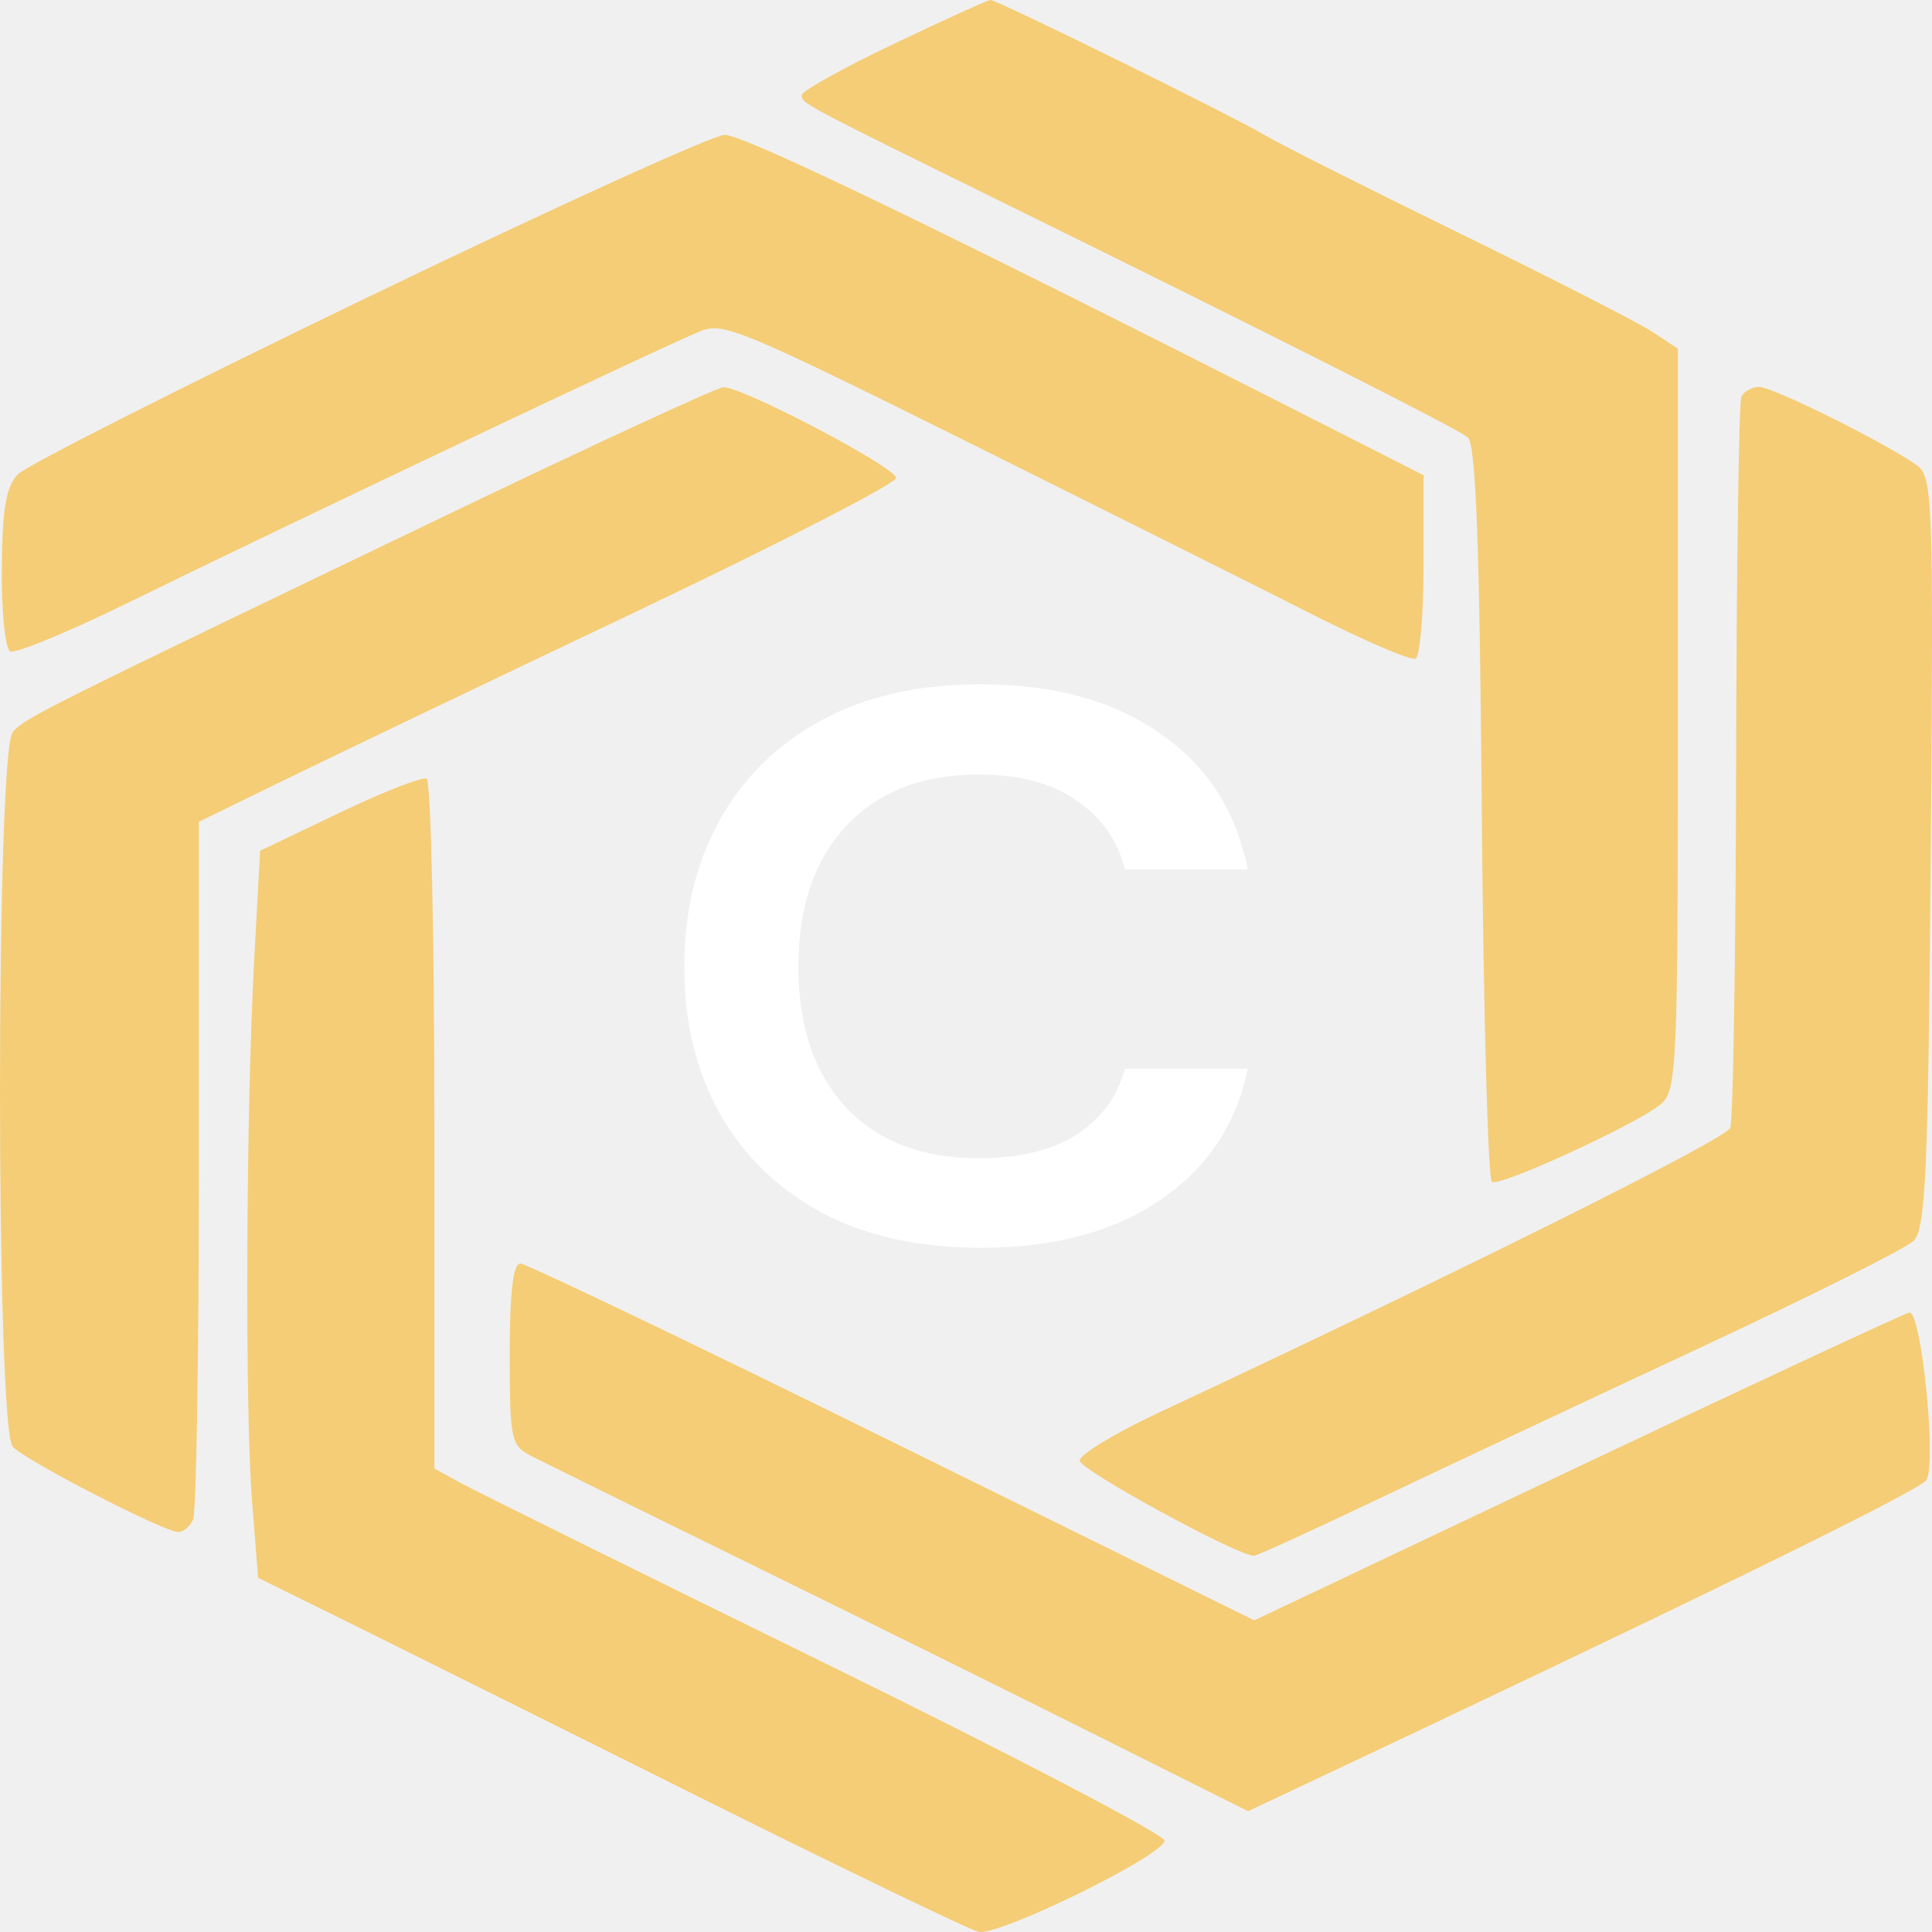
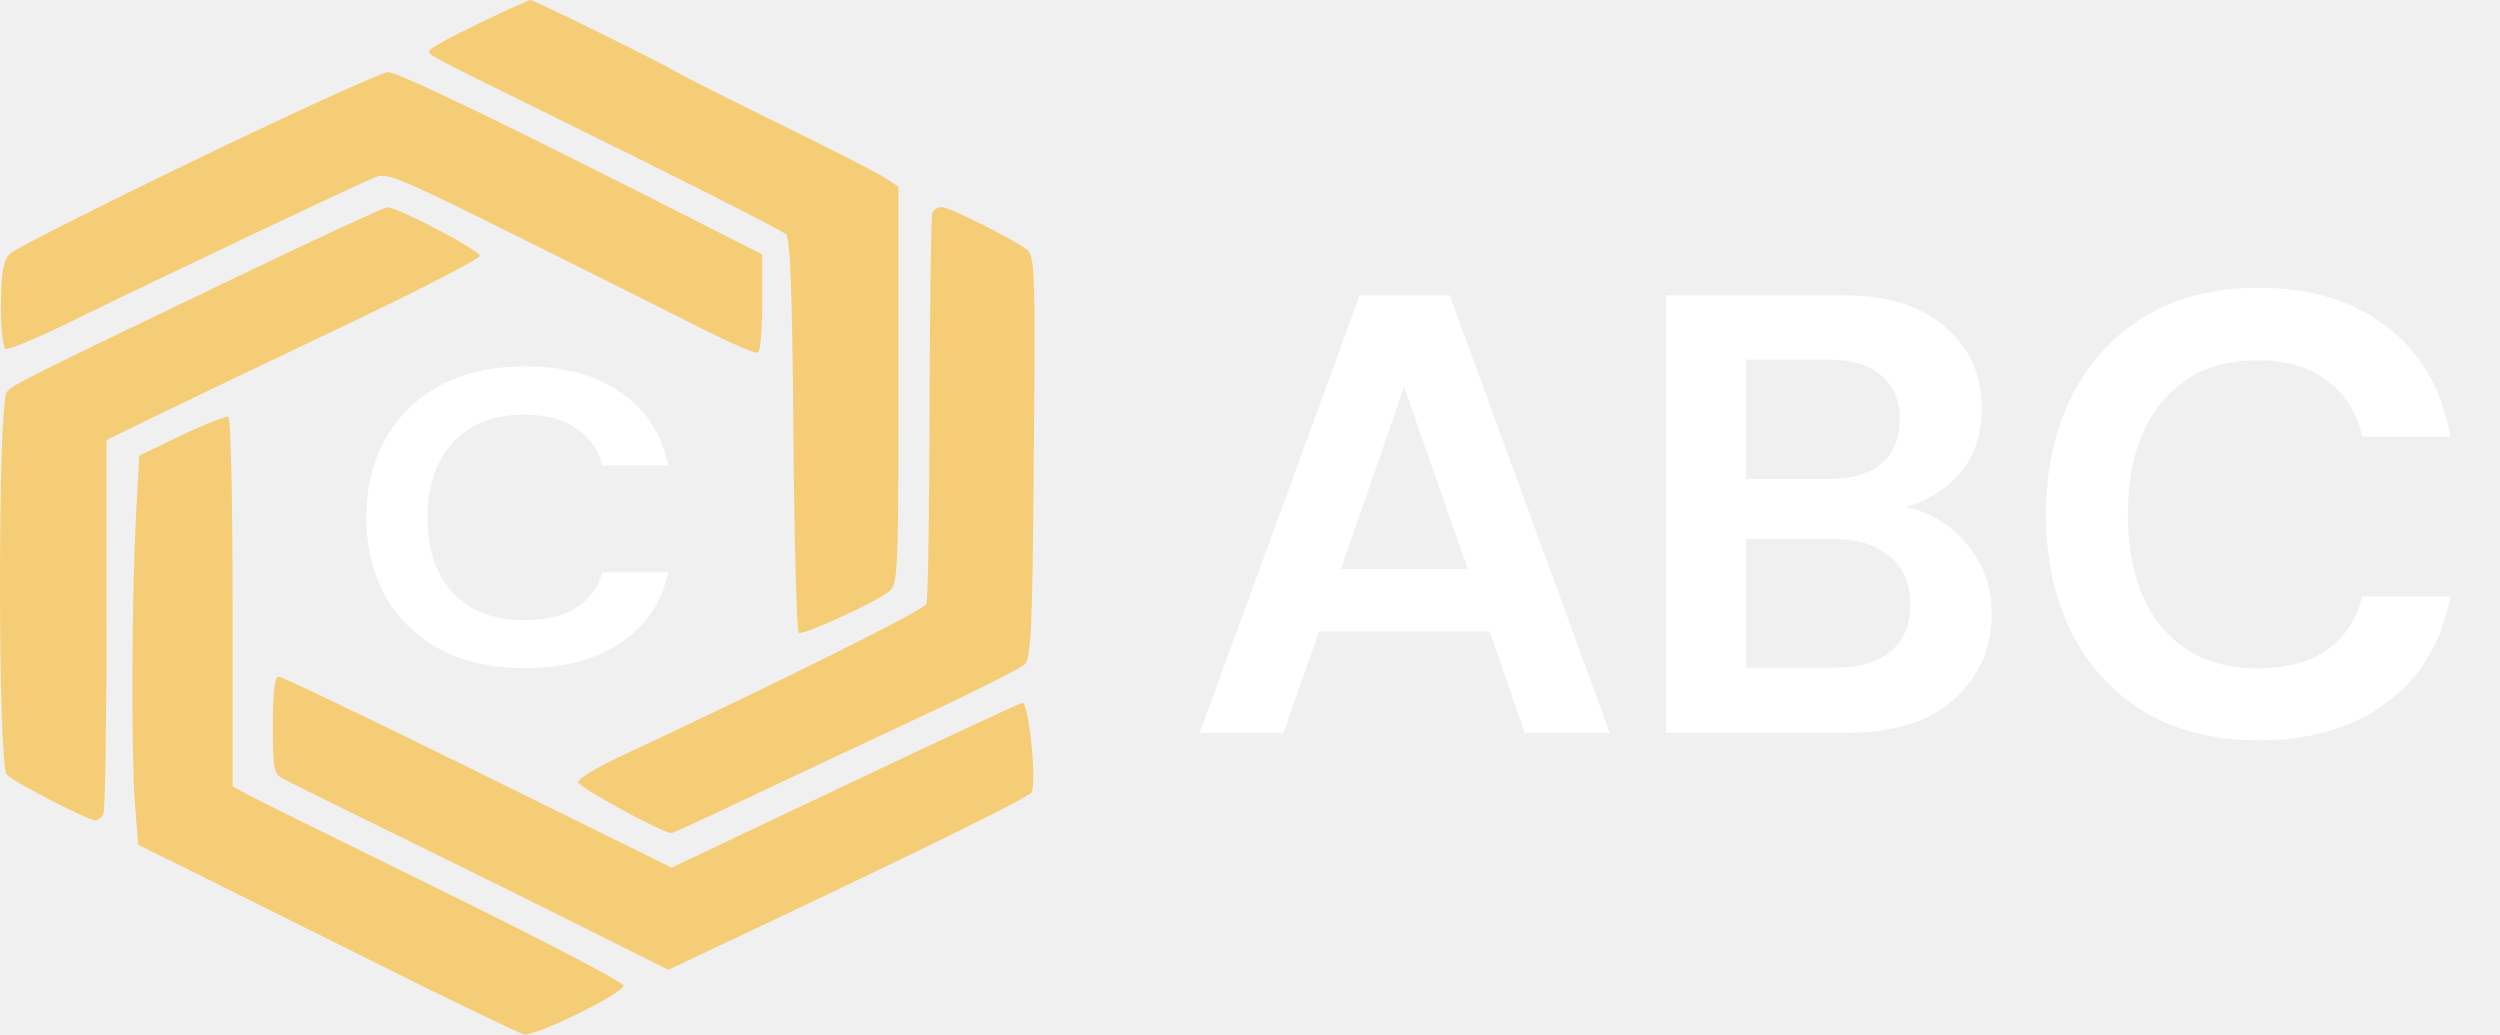
- <svg xmlns="http://www.w3.org/2000/svg" width="48" height="48" viewBox="0 0 48 48" fill="none">
-   <path d="M24.357 31C22.828 31 21.515 30.71 20.419 30.13C19.323 29.537 18.479 28.718 17.887 27.674C17.296 26.617 17 25.399 17 24.019C17 22.64 17.296 21.422 17.887 20.365C18.479 19.308 19.323 18.483 20.419 17.89C21.515 17.297 22.828 17 24.357 17C26.175 17 27.66 17.406 28.814 18.218C29.983 19.017 30.712 20.145 31 21.602H27.949C27.762 20.867 27.358 20.294 26.737 19.881C26.131 19.456 25.323 19.243 24.314 19.243C22.915 19.243 21.818 19.669 21.025 20.519C20.231 21.37 19.835 22.537 19.835 24.019C19.835 25.502 20.231 26.669 21.025 27.519C21.818 28.357 22.915 28.776 24.314 28.776C25.323 28.776 26.131 28.583 26.737 28.196C27.358 27.797 27.762 27.249 27.949 26.552H31C30.712 27.945 29.983 29.034 28.814 29.82C27.66 30.607 26.175 31 24.357 31Z" fill="white" />
-   <path fill-rule="evenodd" clip-rule="evenodd" d="M22.202 1.092C20.947 1.691 19.92 2.262 19.92 2.361C19.92 2.573 19.851 2.536 25.069 5.106C31.722 8.382 36.168 10.628 36.464 10.864C36.668 11.026 36.761 13.493 36.815 20.178C36.856 25.18 36.969 29.313 37.067 29.364C37.291 29.48 40.676 27.923 41.256 27.438C41.663 27.097 41.687 26.554 41.687 17.869V8.662L41.044 8.24C40.69 8.008 38.537 6.907 36.259 5.794C33.982 4.681 31.823 3.593 31.461 3.378C30.636 2.886 24.776 -0.002 24.608 1.43901e-06C24.54 0.001 23.457 0.492 22.202 1.092ZM9.153 7.376C4.584 9.581 0.669 11.56 0.454 11.776C0.151 12.08 0.06 12.601 0.045 14.116C0.035 15.188 0.129 16.119 0.254 16.183C0.38 16.248 1.722 15.693 3.238 14.948C7.137 13.033 16.726 8.485 17.433 8.215C17.977 8.007 18.509 8.23 24.063 10.992C27.384 12.645 31.197 14.552 32.536 15.231C33.875 15.911 35.06 16.42 35.169 16.364C35.278 16.307 35.368 15.259 35.368 14.034V11.807L32.969 10.588C23.34 5.693 18.463 3.336 17.999 3.351C17.704 3.361 13.723 5.172 9.153 7.376ZM11.026 12.831C0.955 17.669 0.633 17.83 0.318 18.186C-0.106 18.666 -0.106 35.495 0.318 35.946C0.646 36.295 4.081 38.064 4.431 38.064C4.555 38.064 4.72 37.924 4.798 37.754C4.877 37.583 4.941 33.612 4.941 28.93V20.417L7.106 19.36C8.296 18.778 12.193 16.912 15.766 15.214C19.338 13.515 22.261 12.012 22.261 11.874C22.261 11.612 18.447 9.608 17.971 9.62C17.82 9.624 14.695 11.069 11.026 12.831ZM43.264 9.858C43.202 9.993 43.144 14.059 43.134 18.894C43.124 23.728 43.059 27.835 42.988 28.02C42.881 28.303 36.292 31.586 28.725 35.127C27.68 35.617 26.825 36.14 26.825 36.29C26.825 36.517 30.74 38.653 31.154 38.653C31.225 38.653 32.597 38.027 34.203 37.261C35.809 36.496 39.388 34.814 42.155 33.523C44.923 32.233 47.347 31.02 47.541 30.83C47.844 30.534 47.906 29.137 47.969 21.171C48.038 12.354 48.02 11.843 47.615 11.554C46.838 11 44.045 9.613 43.707 9.613C43.525 9.613 43.325 9.723 43.264 9.858ZM8.435 20.193L6.462 21.138L6.315 23.862C6.111 27.631 6.083 35.03 6.263 37.308L6.412 39.2L8.309 40.136C9.353 40.65 13.291 42.611 17.061 44.493C20.831 46.375 24.096 47.952 24.317 47.996C24.832 48.1 28.931 46.087 28.931 45.73C28.931 45.581 25.134 43.597 20.494 41.321C15.853 39.044 11.772 37.025 11.424 36.833L10.792 36.485V27.966C10.792 23.28 10.706 19.402 10.6 19.347C10.494 19.293 9.52 19.673 8.435 20.193ZM12.664 33.645C12.664 35.769 12.694 35.912 13.191 36.169C13.48 36.318 15.929 37.526 18.633 38.853C21.336 40.179 25.226 42.105 27.278 43.132L31.008 44.999L31.842 44.606C42.011 39.816 47.759 37.003 47.869 36.763C48.112 36.233 47.727 32.547 47.436 32.611C47.291 32.642 43.569 34.376 39.166 36.463L31.161 40.257L22.176 35.825C17.234 33.387 13.072 31.393 12.927 31.393C12.748 31.393 12.664 32.108 12.664 33.645Z" fill="#F5CD76" />
+ <svg xmlns="http://www.w3.org/2000/svg" width="116" height="48" viewBox="0 0 116 48" fill="none">
+   <g clip-path="url(#clip0_1_18)">
+     <path d="M24.357 31C22.828 31 21.515 30.71 20.419 30.13C19.323 29.537 18.479 28.718 17.887 27.674C17.296 26.617 17 25.399 17 24.019C17 22.64 17.296 21.422 17.887 20.365C18.479 19.308 19.323 18.483 20.419 17.89C21.515 17.297 22.828 17 24.357 17C26.175 17 27.66 17.406 28.814 18.218C29.983 19.017 30.712 20.145 31 21.602H27.949C27.762 20.867 27.358 20.294 26.737 19.881C26.131 19.456 25.323 19.243 24.314 19.243C22.915 19.243 21.818 19.669 21.025 20.519C20.231 21.37 19.835 22.537 19.835 24.019C19.835 25.502 20.231 26.669 21.025 27.519C21.818 28.357 22.915 28.776 24.314 28.776C25.323 28.776 26.131 28.583 26.737 28.196C27.358 27.797 27.762 27.249 27.949 26.552H31C30.712 27.945 29.983 29.034 28.814 29.82C27.66 30.607 26.175 31 24.357 31Z" fill="white" />
+     <path fill-rule="evenodd" clip-rule="evenodd" d="M22.202 1.092C20.947 1.691 19.92 2.262 19.92 2.361C19.92 2.573 19.851 2.536 25.069 5.106C31.722 8.382 36.168 10.628 36.464 10.864C36.668 11.026 36.761 13.493 36.815 20.178C36.856 25.18 36.969 29.313 37.067 29.364C37.291 29.48 40.676 27.923 41.256 27.438C41.663 27.097 41.687 26.554 41.687 17.869V8.662L41.044 8.24C40.69 8.008 38.537 6.907 36.259 5.794C33.982 4.681 31.823 3.593 31.461 3.378C30.636 2.886 24.776 -0.002 24.608 1.43901e-06C24.54 0.001 23.457 0.492 22.202 1.092ZM9.153 7.376C4.584 9.581 0.669 11.56 0.454 11.776C0.151 12.08 0.06 12.601 0.045 14.116C0.035 15.188 0.129 16.119 0.254 16.183C0.38 16.248 1.722 15.693 3.238 14.948C7.137 13.033 16.726 8.485 17.433 8.215C17.977 8.007 18.509 8.23 24.063 10.992C27.384 12.645 31.197 14.552 32.536 15.231C33.875 15.911 35.06 16.42 35.169 16.364C35.278 16.307 35.368 15.259 35.368 14.034V11.807L32.969 10.588C23.34 5.693 18.463 3.336 17.999 3.351C17.704 3.361 13.723 5.172 9.153 7.376ZM11.026 12.831C0.955 17.669 0.633 17.83 0.318 18.186C-0.106 18.666 -0.106 35.495 0.318 35.946C0.646 36.295 4.081 38.064 4.431 38.064C4.555 38.064 4.72 37.924 4.798 37.754C4.877 37.583 4.941 33.612 4.941 28.93V20.417L7.106 19.36C8.296 18.778 12.193 16.912 15.766 15.214C19.338 13.515 22.261 12.012 22.261 11.874C22.261 11.612 18.447 9.608 17.971 9.62C17.82 9.624 14.695 11.069 11.026 12.831ZM43.264 9.858C43.202 9.993 43.144 14.059 43.134 18.894C43.124 23.728 43.059 27.835 42.988 28.02C42.881 28.303 36.292 31.586 28.725 35.127C27.68 35.617 26.825 36.14 26.825 36.29C26.825 36.517 30.74 38.653 31.154 38.653C31.225 38.653 32.597 38.027 34.203 37.261C35.809 36.496 39.388 34.814 42.155 33.523C44.923 32.233 47.347 31.02 47.541 30.83C47.844 30.534 47.906 29.137 47.969 21.171C48.038 12.354 48.02 11.843 47.615 11.554C46.838 11 44.045 9.613 43.707 9.613C43.525 9.613 43.325 9.723 43.264 9.858ZM8.435 20.193L6.462 21.138L6.315 23.862C6.111 27.631 6.083 35.03 6.263 37.308L6.412 39.2L8.309 40.136C9.353 40.65 13.291 42.611 17.061 44.493C20.831 46.375 24.096 47.952 24.317 47.996C24.832 48.1 28.931 46.087 28.931 45.73C28.931 45.581 25.134 43.597 20.494 41.321C15.853 39.044 11.772 37.025 11.424 36.833L10.792 36.485V27.966C10.792 23.28 10.706 19.402 10.6 19.347C10.494 19.293 9.52 19.673 8.435 20.193ZM12.664 33.645C12.664 35.769 12.694 35.912 13.191 36.169C13.48 36.318 15.929 37.526 18.633 38.853C21.336 40.179 25.226 42.105 27.278 43.132L31.008 44.999L31.842 44.606C42.011 39.816 47.759 37.003 47.869 36.763C48.112 36.233 47.727 32.547 47.436 32.611C47.291 32.642 43.569 34.376 39.166 36.463L31.161 40.257L22.176 35.825C17.234 33.387 13.072 31.393 12.927 31.393C12.748 31.393 12.664 32.108 12.664 33.645Z" fill="#F5CD76" />
+   </g>
+   <path d="M55.667 34L63.091 13.7H67.267L74.691 34H70.747L69.123 29.302H61.206L59.553 34H55.667ZM62.221 26.402H68.108L65.15 17.963L62.221 26.402ZM77.306 34V13.7H85.455C87.562 13.7 89.167 14.193 90.269 15.179C91.39 16.146 91.951 17.393 91.951 18.92C91.951 20.196 91.603 21.221 90.907 21.994C90.23 22.748 89.399 23.26 88.413 23.531C89.573 23.763 90.53 24.343 91.284 25.271C92.038 26.18 92.415 27.243 92.415 28.461C92.415 30.066 91.835 31.39 90.675 32.434C89.515 33.478 87.872 34 85.745 34H77.306ZM81.018 22.226H84.904C85.948 22.226 86.75 21.984 87.311 21.501C87.872 21.018 88.152 20.331 88.152 19.442C88.152 18.591 87.872 17.924 87.311 17.441C86.77 16.938 85.948 16.687 84.846 16.687H81.018V22.226ZM81.018 30.984H85.165C86.267 30.984 87.118 30.733 87.717 30.23C88.336 29.708 88.645 28.983 88.645 28.055C88.645 27.108 88.326 26.363 87.688 25.822C87.05 25.281 86.19 25.01 85.107 25.01H81.018V30.984ZM104.794 34.348C102.745 34.348 100.985 33.913 99.516 33.043C98.047 32.154 96.916 30.926 96.123 29.36C95.33 27.775 94.934 25.948 94.934 23.879C94.934 21.81 95.33 19.983 96.123 18.398C96.916 16.813 98.047 15.575 99.516 14.686C100.985 13.797 102.745 13.352 104.794 13.352C107.23 13.352 109.221 13.961 110.768 15.179C112.334 16.378 113.31 18.069 113.697 20.254H109.608C109.357 19.152 108.815 18.292 107.984 17.673C107.172 17.035 106.089 16.716 104.736 16.716C102.861 16.716 101.391 17.354 100.328 18.63C99.265 19.906 98.733 21.656 98.733 23.879C98.733 26.102 99.265 27.852 100.328 29.128C101.391 30.385 102.861 31.013 104.736 31.013C106.089 31.013 107.172 30.723 107.984 30.143C108.815 29.544 109.357 28.722 109.608 27.678H113.697C113.31 29.766 112.334 31.4 110.768 32.579C109.221 33.758 107.23 34.348 104.794 34.348Z" fill="white" />
+   <defs>
+     <clipPath id="clip0_1_18">
+       <rect width="48" height="48" fill="white" />
+     </clipPath>
+   </defs>
</svg>
